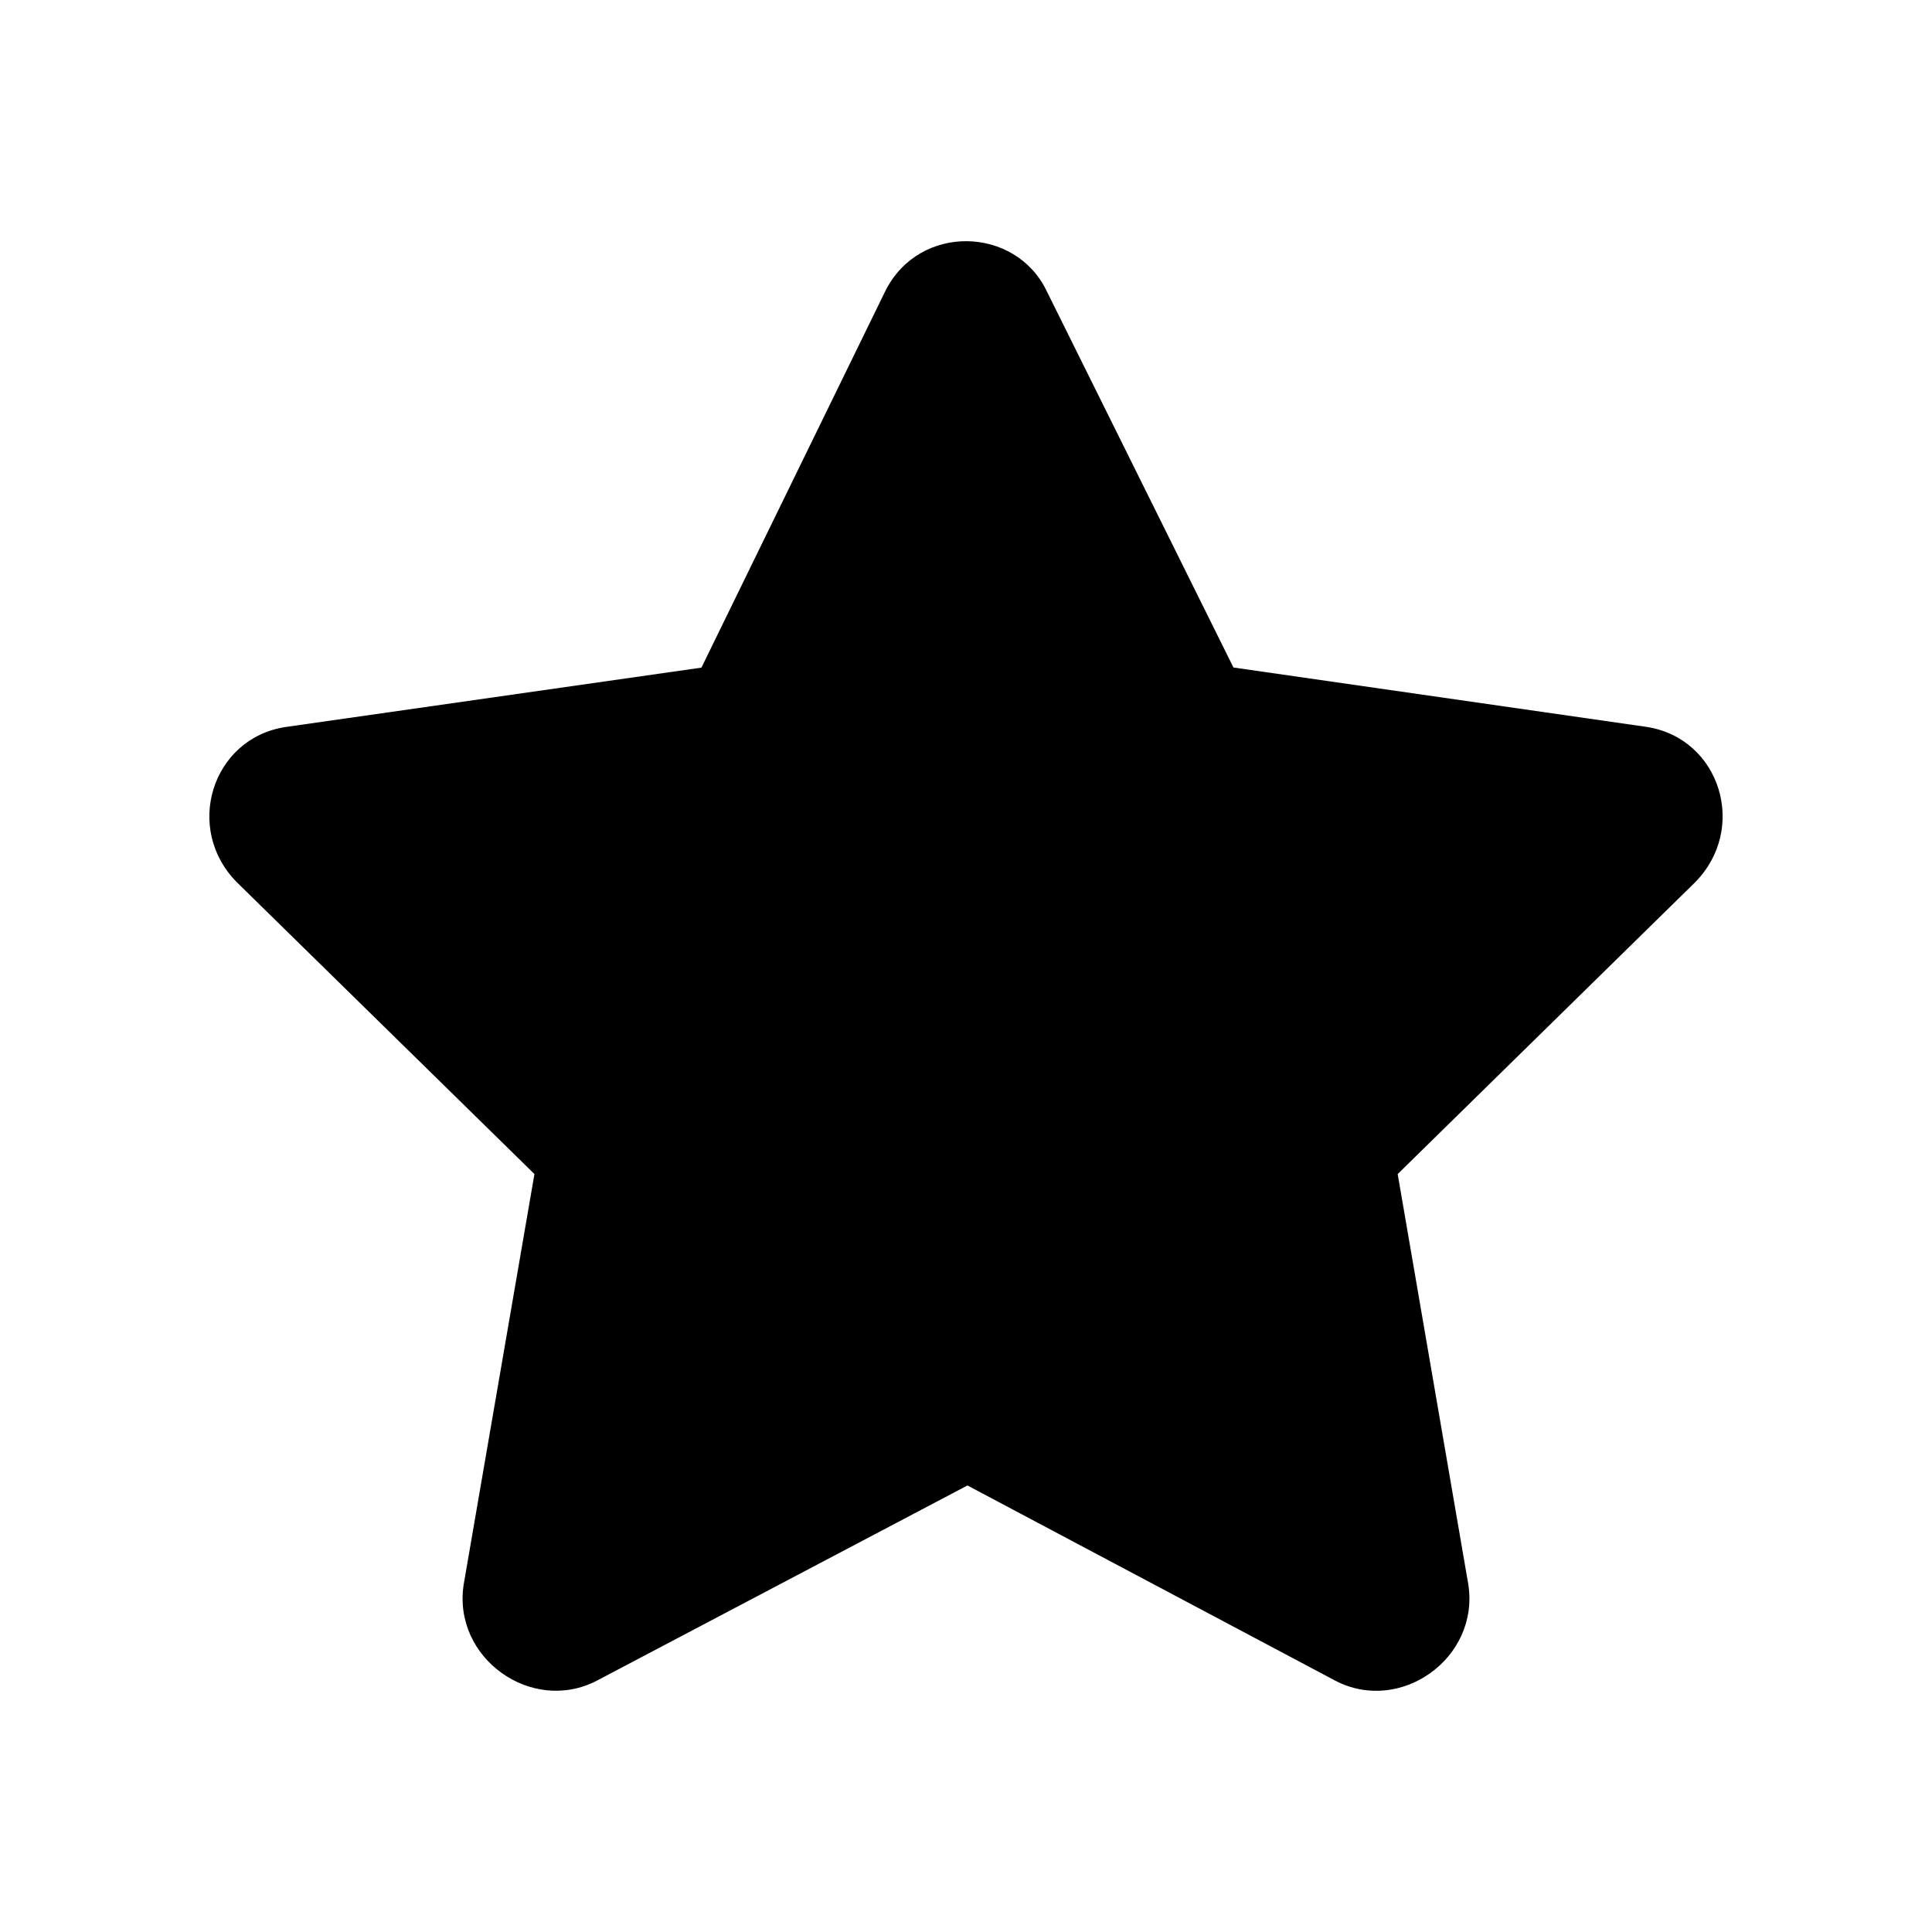
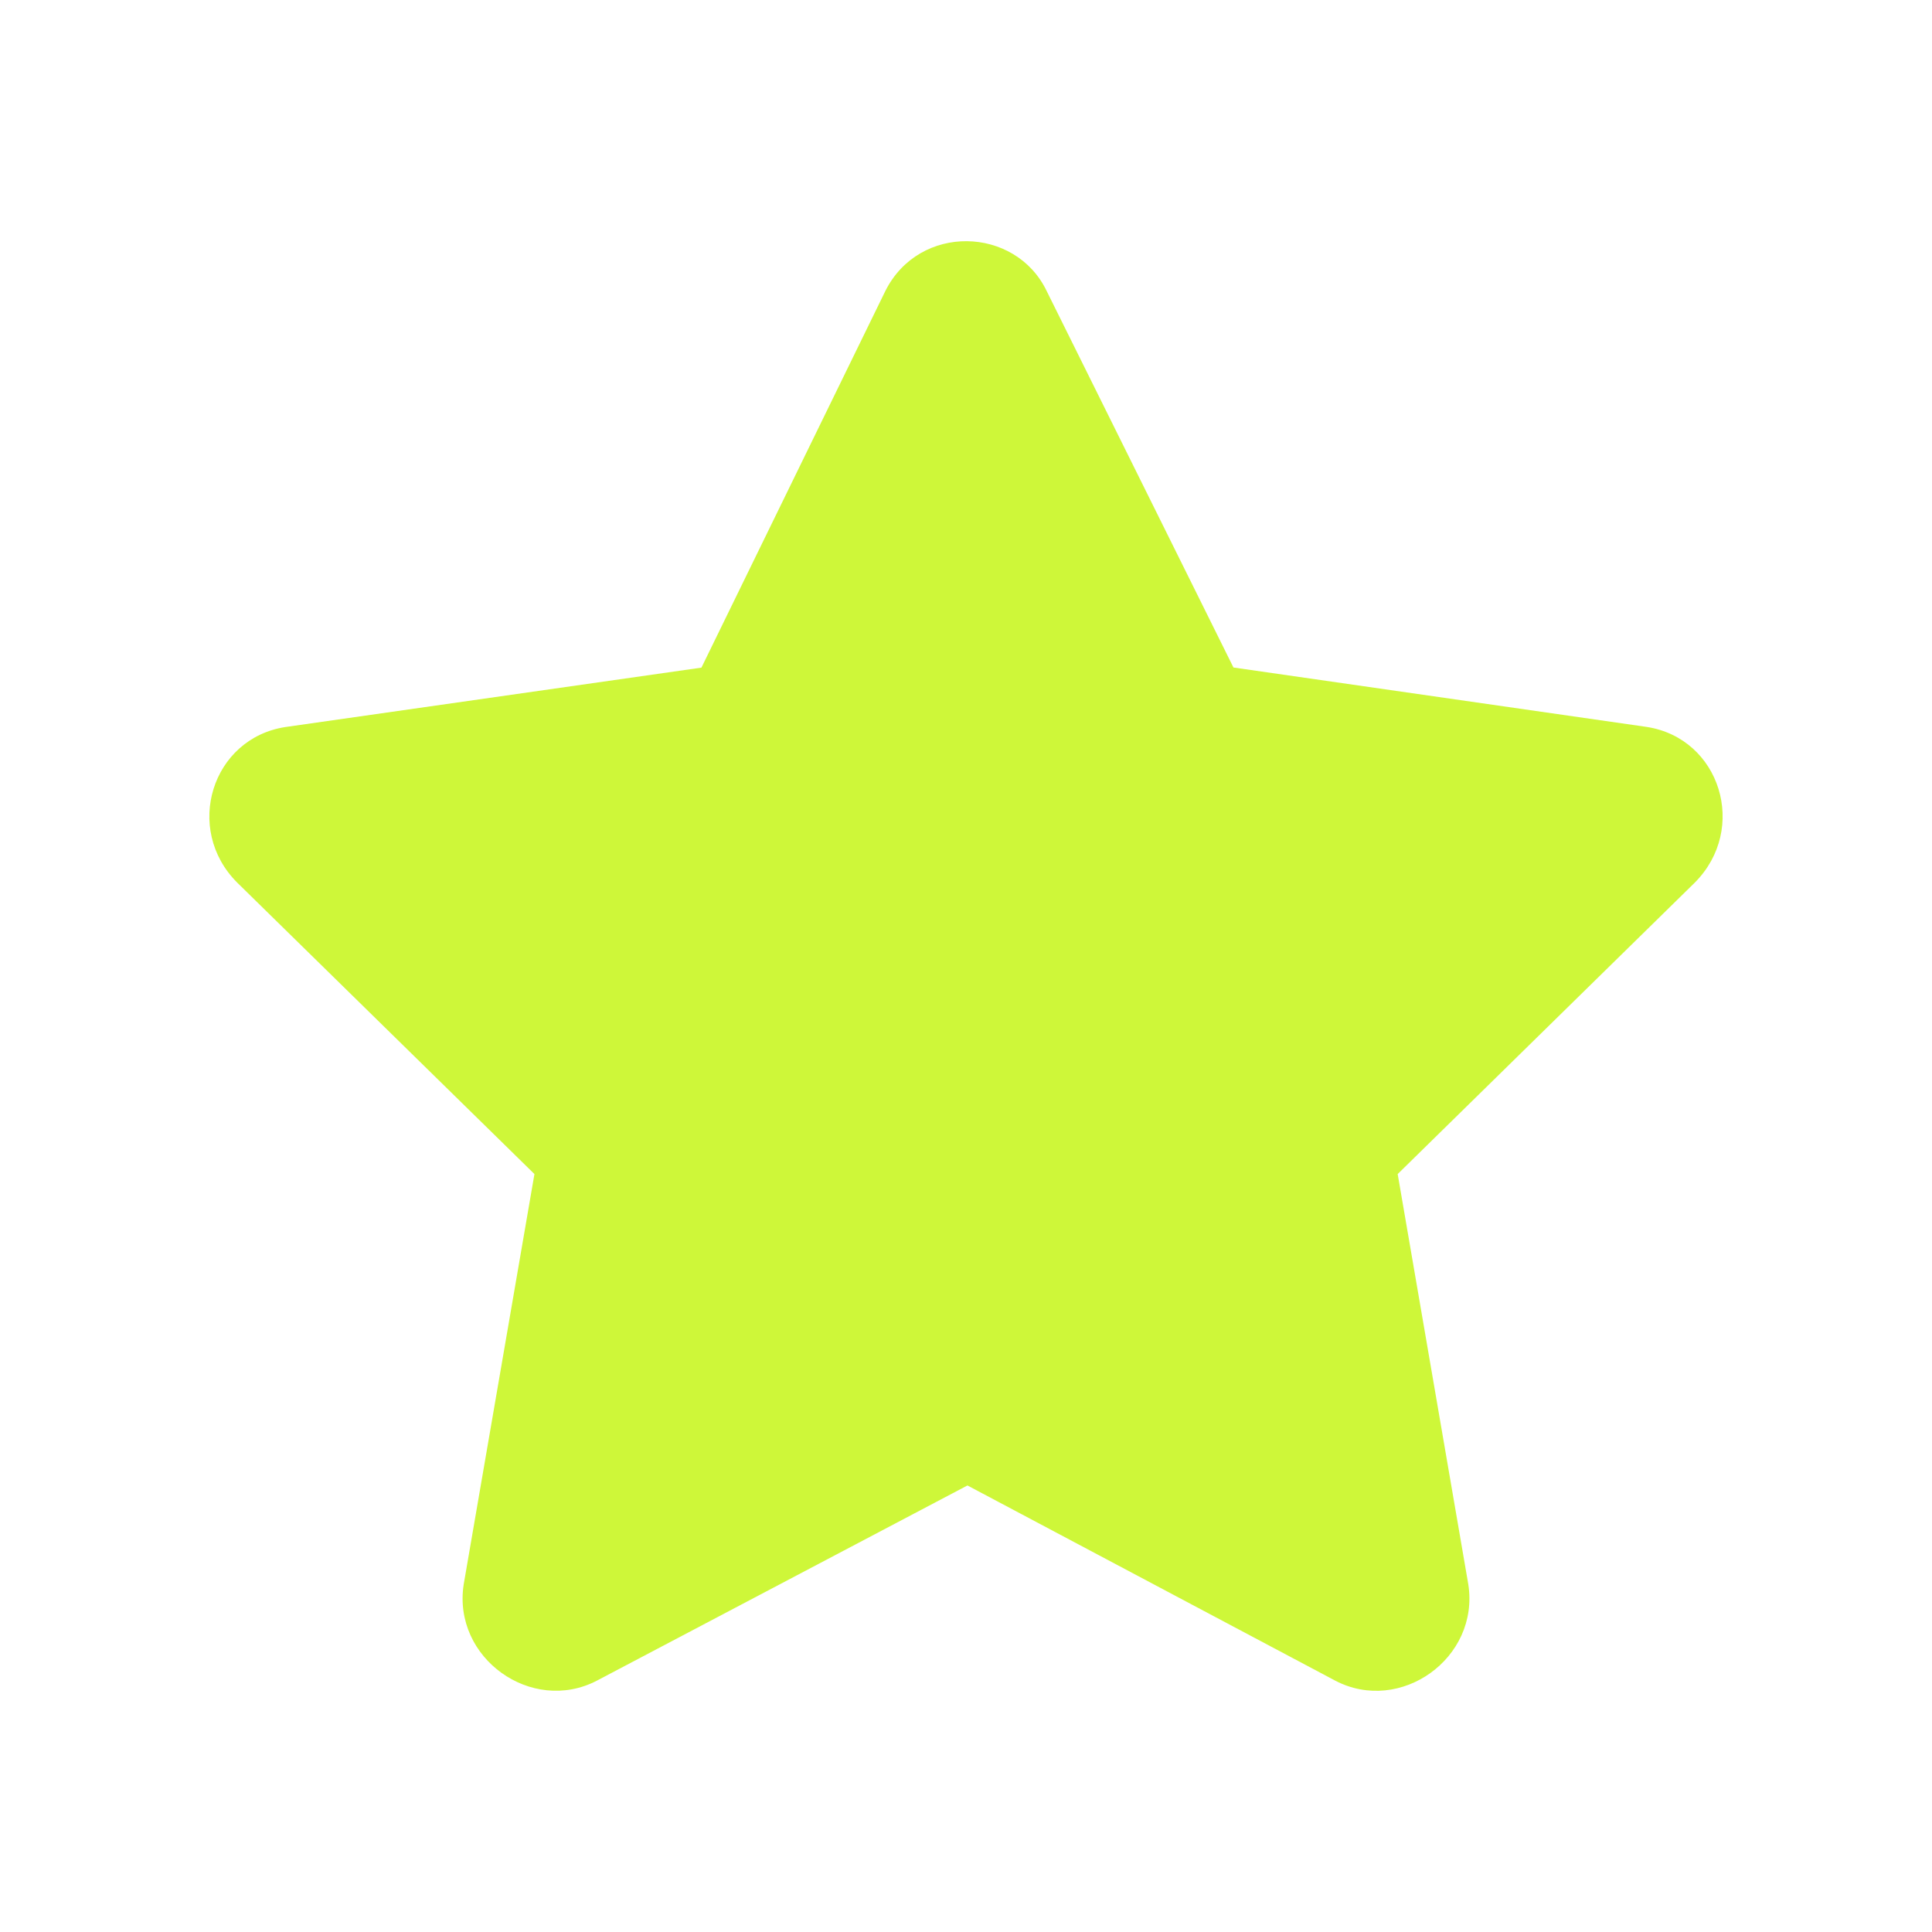
<svg xmlns="http://www.w3.org/2000/svg" width="16" height="16" fill="none" viewBox="0 0 16 16">
-   <path fill="#000000" d="M7.332 2.41c.281-.562 1.078-.538 1.336 0l1.547 3.118 3.422.492c.61.094.843.844.398 1.29l-2.46 2.413.585 3.399c.094.61-.562 1.078-1.101.797l-3.047-1.617-3.07 1.617c-.54.28-1.196-.188-1.102-.797l.586-3.399L1.965 7.31c-.446-.445-.211-1.195.398-1.289l3.446-.492z" />
+   <path fill="#cef739" d="M7.332 2.41c.281-.562 1.078-.538 1.336 0l1.547 3.118 3.422.492c.61.094.843.844.398 1.29l-2.46 2.413.585 3.399c.094.61-.562 1.078-1.101.797l-3.047-1.617-3.07 1.617c-.54.28-1.196-.188-1.102-.797l.586-3.399L1.965 7.31c-.446-.445-.211-1.195.398-1.289l3.446-.492z" />
</svg>
